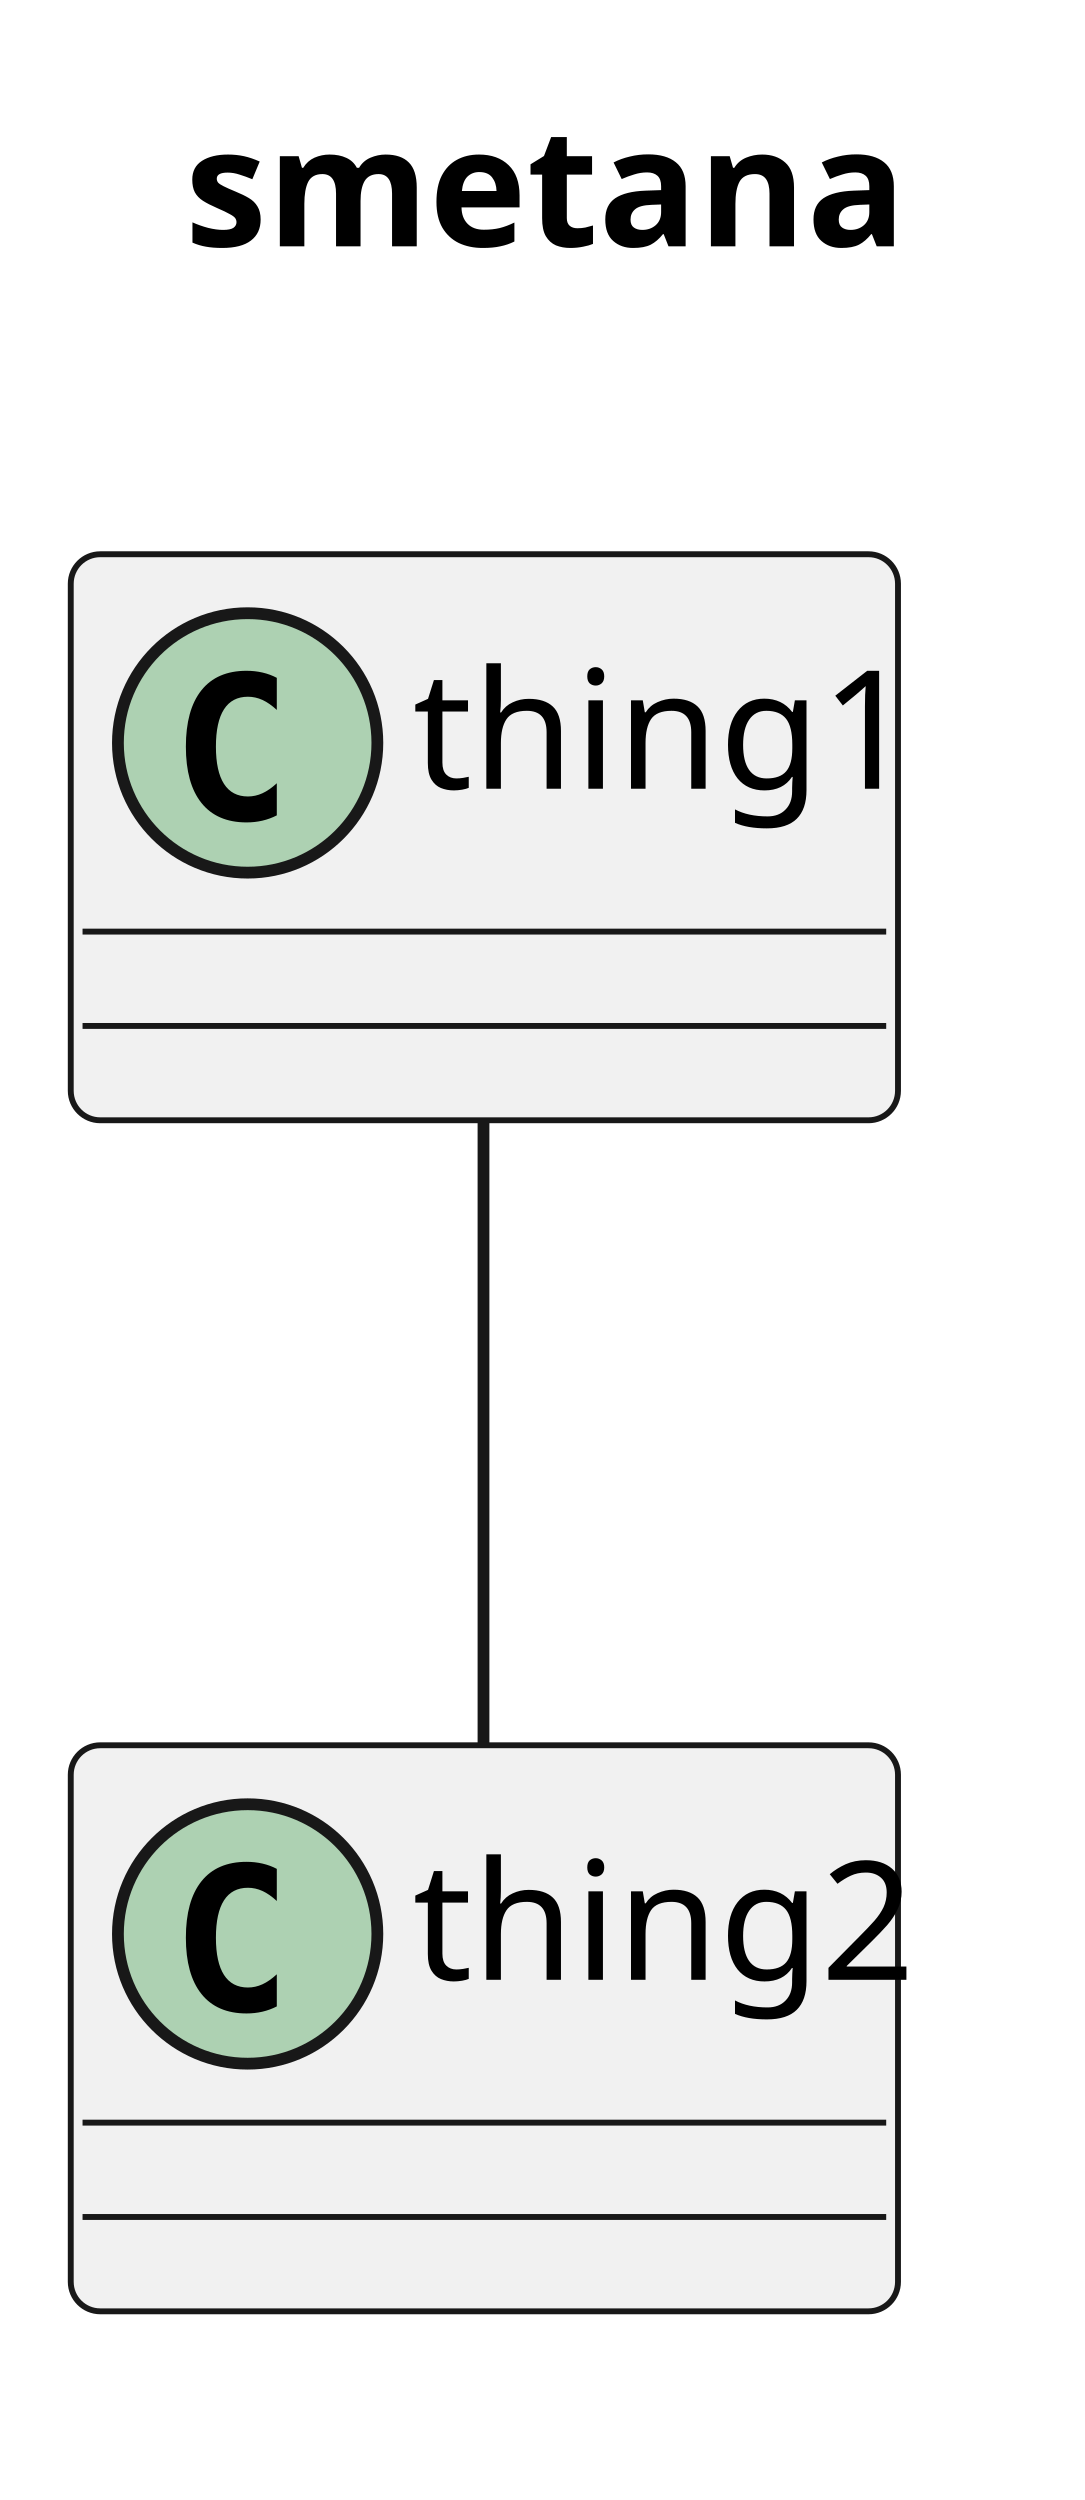
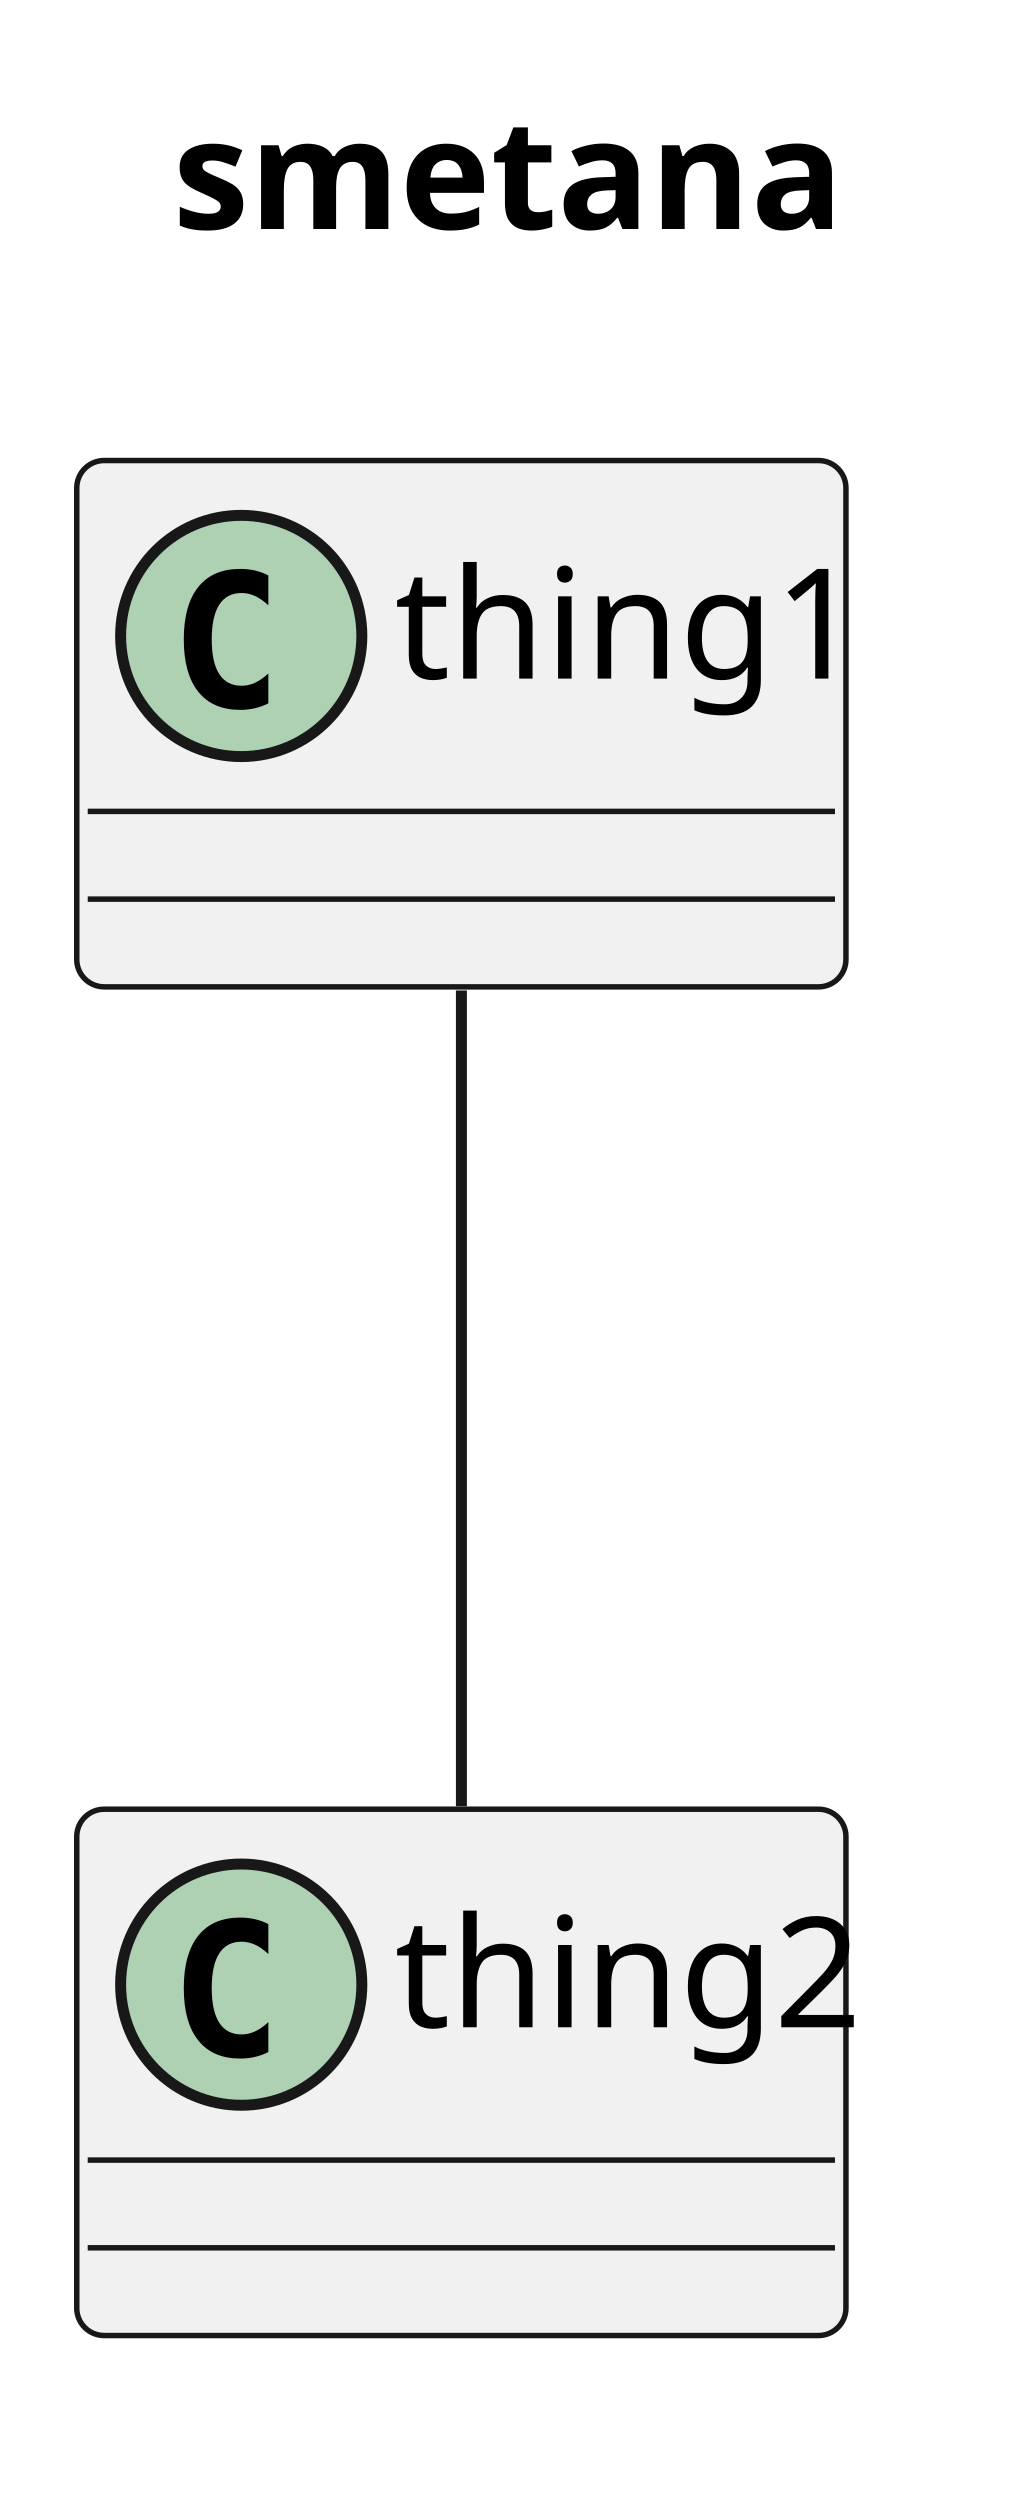
- <svg xmlns="http://www.w3.org/2000/svg" xmlns:xlink="http://www.w3.org/1999/xlink" version="1.1" data-diagram-type="CLASS" style="width:92px;height:212px;background:#FFFFFF;" width="92px" height="212px" viewBox="0 0 92 212" zoomAndPan="magnify" preserveAspectRatio="none" contentStyleType="text/css">
+ <svg xmlns="http://www.w3.org/2000/svg" xmlns:xlink="http://www.w3.org/1999/xlink" version="1.1" data-diagram-type="CLASS" style="width:92px;height:228px;background:#FFFFFF;" width="92px" height="228px" viewBox="0 0 92 228" zoomAndPan="magnify" preserveAspectRatio="none" contentStyleType="text/css">
  <defs />
  <g font-family="sans-serif" lengthAdjust="spacing">
    <g class="title" data-source-line="1">
-       <text x="15.681" y="20.889" fill="#000" font-size="14" textLength="53.638" font-weight="700">smetana</text>
+       <text x="15.756" y="20.889" fill="#000" font-size="14" textLength="53.638" font-weight="700">smetana</text>
    </g>
-     <g class="entity" data-qualified-name="thing1" id="ent0001" data-source-line="3">
-       <rect x="6" y="47" width="70.15" height="48" fill="#F1F1F1" style="stroke:#181818;stroke-width:0.5;" rx="2.5" ry="2.5" />
-       <ellipse cx="21" cy="63" rx="11" ry="11" fill="#ADD1B2" style="stroke:#181818;stroke-width:1;" />
-       <path d="M23.473,69.143 Q22.892,69.442 22.253,69.591 Q21.614,69.741 20.908,69.741 Q18.401,69.741 17.082,68.089 Q15.762,66.437 15.762,63.316 Q15.762,60.187 17.082,58.535 Q18.401,56.883 20.908,56.883 Q21.614,56.883 22.261,57.032 Q22.909,57.182 23.473,57.48 L23.473,60.203 Q22.842,59.622 22.249,59.352 Q21.655,59.083 21.024,59.083 Q19.68,59.083 18.995,60.149 Q18.31,61.216 18.31,63.316 Q18.31,65.408 18.995,66.474 Q19.68,67.541 21.024,67.541 Q21.655,67.541 22.249,67.271 Q22.842,67.001 23.473,66.42 Z " fill="#000" />
-       <text x="35" y="66.889" fill="#000" font-size="14" textLength="38.15">thing1</text>
-       <line x1="7" y1="79" x2="75.15" y2="79" style="stroke:#181818;stroke-width:0.5;" />
-       <line x1="7" y1="87" x2="75.15" y2="87" style="stroke:#181818;stroke-width:0.5;" />
+     <g class="entity" data-qualified-name="thing1" id="ent0001" data-source-line="2">
+       <rect x="7" y="42" width="70.15" height="48" fill="#F1F1F1" style="stroke:#181818;stroke-width:0.5;" rx="2.5" ry="2.5" />
+       <ellipse cx="22" cy="58" rx="11" ry="11" fill="#ADD1B2" style="stroke:#181818;stroke-width:1;" />
+       <path d="M24.473,64.143 Q23.892,64.442 23.253,64.591 Q22.614,64.741 21.908,64.741 Q19.401,64.741 18.082,63.089 Q16.762,61.437 16.762,58.316 Q16.762,55.187 18.082,53.535 Q19.401,51.883 21.908,51.883 Q22.614,51.883 23.261,52.032 Q23.909,52.182 24.473,52.48 L24.473,55.203 Q23.842,54.622 23.249,54.352 Q22.655,54.083 22.024,54.083 Q20.68,54.083 19.995,55.149 Q19.31,56.216 19.31,58.316 Q19.31,60.408 19.995,61.474 Q20.68,62.541 22.024,62.541 Q22.655,62.541 23.249,62.271 Q23.842,62.001 24.473,61.42 Z " fill="#000" />
+       <text x="36" y="61.889" fill="#000" font-size="14" textLength="38.15">thing1</text>
+       <line x1="8" y1="74" x2="76.15" y2="74" style="stroke:#181818;stroke-width:0.5;" />
+       <line x1="8" y1="82" x2="76.15" y2="82" style="stroke:#181818;stroke-width:0.5;" />
    </g>
-     <g class="entity" data-qualified-name="thing2" id="ent0002" data-source-line="3">
-       <rect x="6" y="148" width="70.15" height="48" fill="#F1F1F1" style="stroke:#181818;stroke-width:0.5;" rx="2.5" ry="2.5" />
-       <ellipse cx="21" cy="164" rx="11" ry="11" fill="#ADD1B2" style="stroke:#181818;stroke-width:1;" />
-       <path d="M23.473,170.143 Q22.892,170.442 22.253,170.591 Q21.614,170.741 20.908,170.741 Q18.401,170.741 17.082,169.089 Q15.762,167.437 15.762,164.316 Q15.762,161.187 17.082,159.535 Q18.401,157.883 20.908,157.883 Q21.614,157.883 22.261,158.032 Q22.909,158.182 23.473,158.48 L23.473,161.203 Q22.842,160.622 22.249,160.352 Q21.655,160.083 21.024,160.083 Q19.68,160.083 18.995,161.149 Q18.31,162.216 18.31,164.316 Q18.31,166.408 18.995,167.474 Q19.68,168.541 21.024,168.541 Q21.655,168.541 22.249,168.271 Q22.842,168.001 23.473,167.42 Z " fill="#000" />
-       <text x="35" y="167.889" fill="#000" font-size="14" textLength="38.15">thing2</text>
-       <line x1="7" y1="180" x2="75.15" y2="180" style="stroke:#181818;stroke-width:0.5;" />
-       <line x1="7" y1="188" x2="75.15" y2="188" style="stroke:#181818;stroke-width:0.5;" />
+     <g class="entity" data-qualified-name="thing2" id="ent0002" data-source-line="2">
+       <rect x="7" y="165" width="70.15" height="48" fill="#F1F1F1" style="stroke:#181818;stroke-width:0.5;" rx="2.5" ry="2.5" />
+       <ellipse cx="22" cy="181" rx="11" ry="11" fill="#ADD1B2" style="stroke:#181818;stroke-width:1;" />
+       <path d="M24.473,187.143 Q23.892,187.442 23.253,187.591 Q22.614,187.741 21.908,187.741 Q19.401,187.741 18.082,186.089 Q16.762,184.437 16.762,181.316 Q16.762,178.187 18.082,176.535 Q19.401,174.883 21.908,174.883 Q22.614,174.883 23.261,175.032 Q23.909,175.182 24.473,175.48 L24.473,178.203 Q23.842,177.622 23.249,177.352 Q22.655,177.083 22.024,177.083 Q20.68,177.083 19.995,178.149 Q19.31,179.216 19.31,181.316 Q19.31,183.408 19.995,184.474 Q20.68,185.541 22.024,185.541 Q22.655,185.541 23.249,185.271 Q23.842,185.001 24.473,184.42 Z " fill="#000" />
+       <text x="36" y="184.889" fill="#000" font-size="14" textLength="38.15">thing2</text>
+       <line x1="8" y1="197" x2="76.15" y2="197" style="stroke:#181818;stroke-width:0.5;" />
+       <line x1="8" y1="205" x2="76.15" y2="205" style="stroke:#181818;stroke-width:0.5;" />
    </g>
-     <g class="link" data-entity-1="ent0001" data-entity-2="ent0002" id="lnk3" data-link-type="association">
+     <g class="link" data-entity-1="ent0001" data-entity-2="ent0002" id="lnk3" data-source-line="2" data-link-type="association">
      <a target="_top" href="" xlink:href="" xlink:type="simple" xlink:actuate="onRequest" xlink:show="new" title="This is shown on hover" xlink:title="This is shown on hover">
-         <path d="M41,95.211 C41,111.099 41,132.077 41,147.934" style="stroke:#181818;stroke-width:1;" fill="none" />
+         <path d="M42.08,90.33 C42.08,111.76 42.08,143.34 42.08,164.74" style="stroke:#181818;stroke-width:1;" fill="none" id="thing1-thing2" codeLine="2" />
+         <text x="43.08" y="131.111" fill="#000" font-size="13"> </text>
      </a>
-       <text x="43" y="125.111" fill="#000" font-size="13"> </text>
    </g>
  </g>
</svg>
